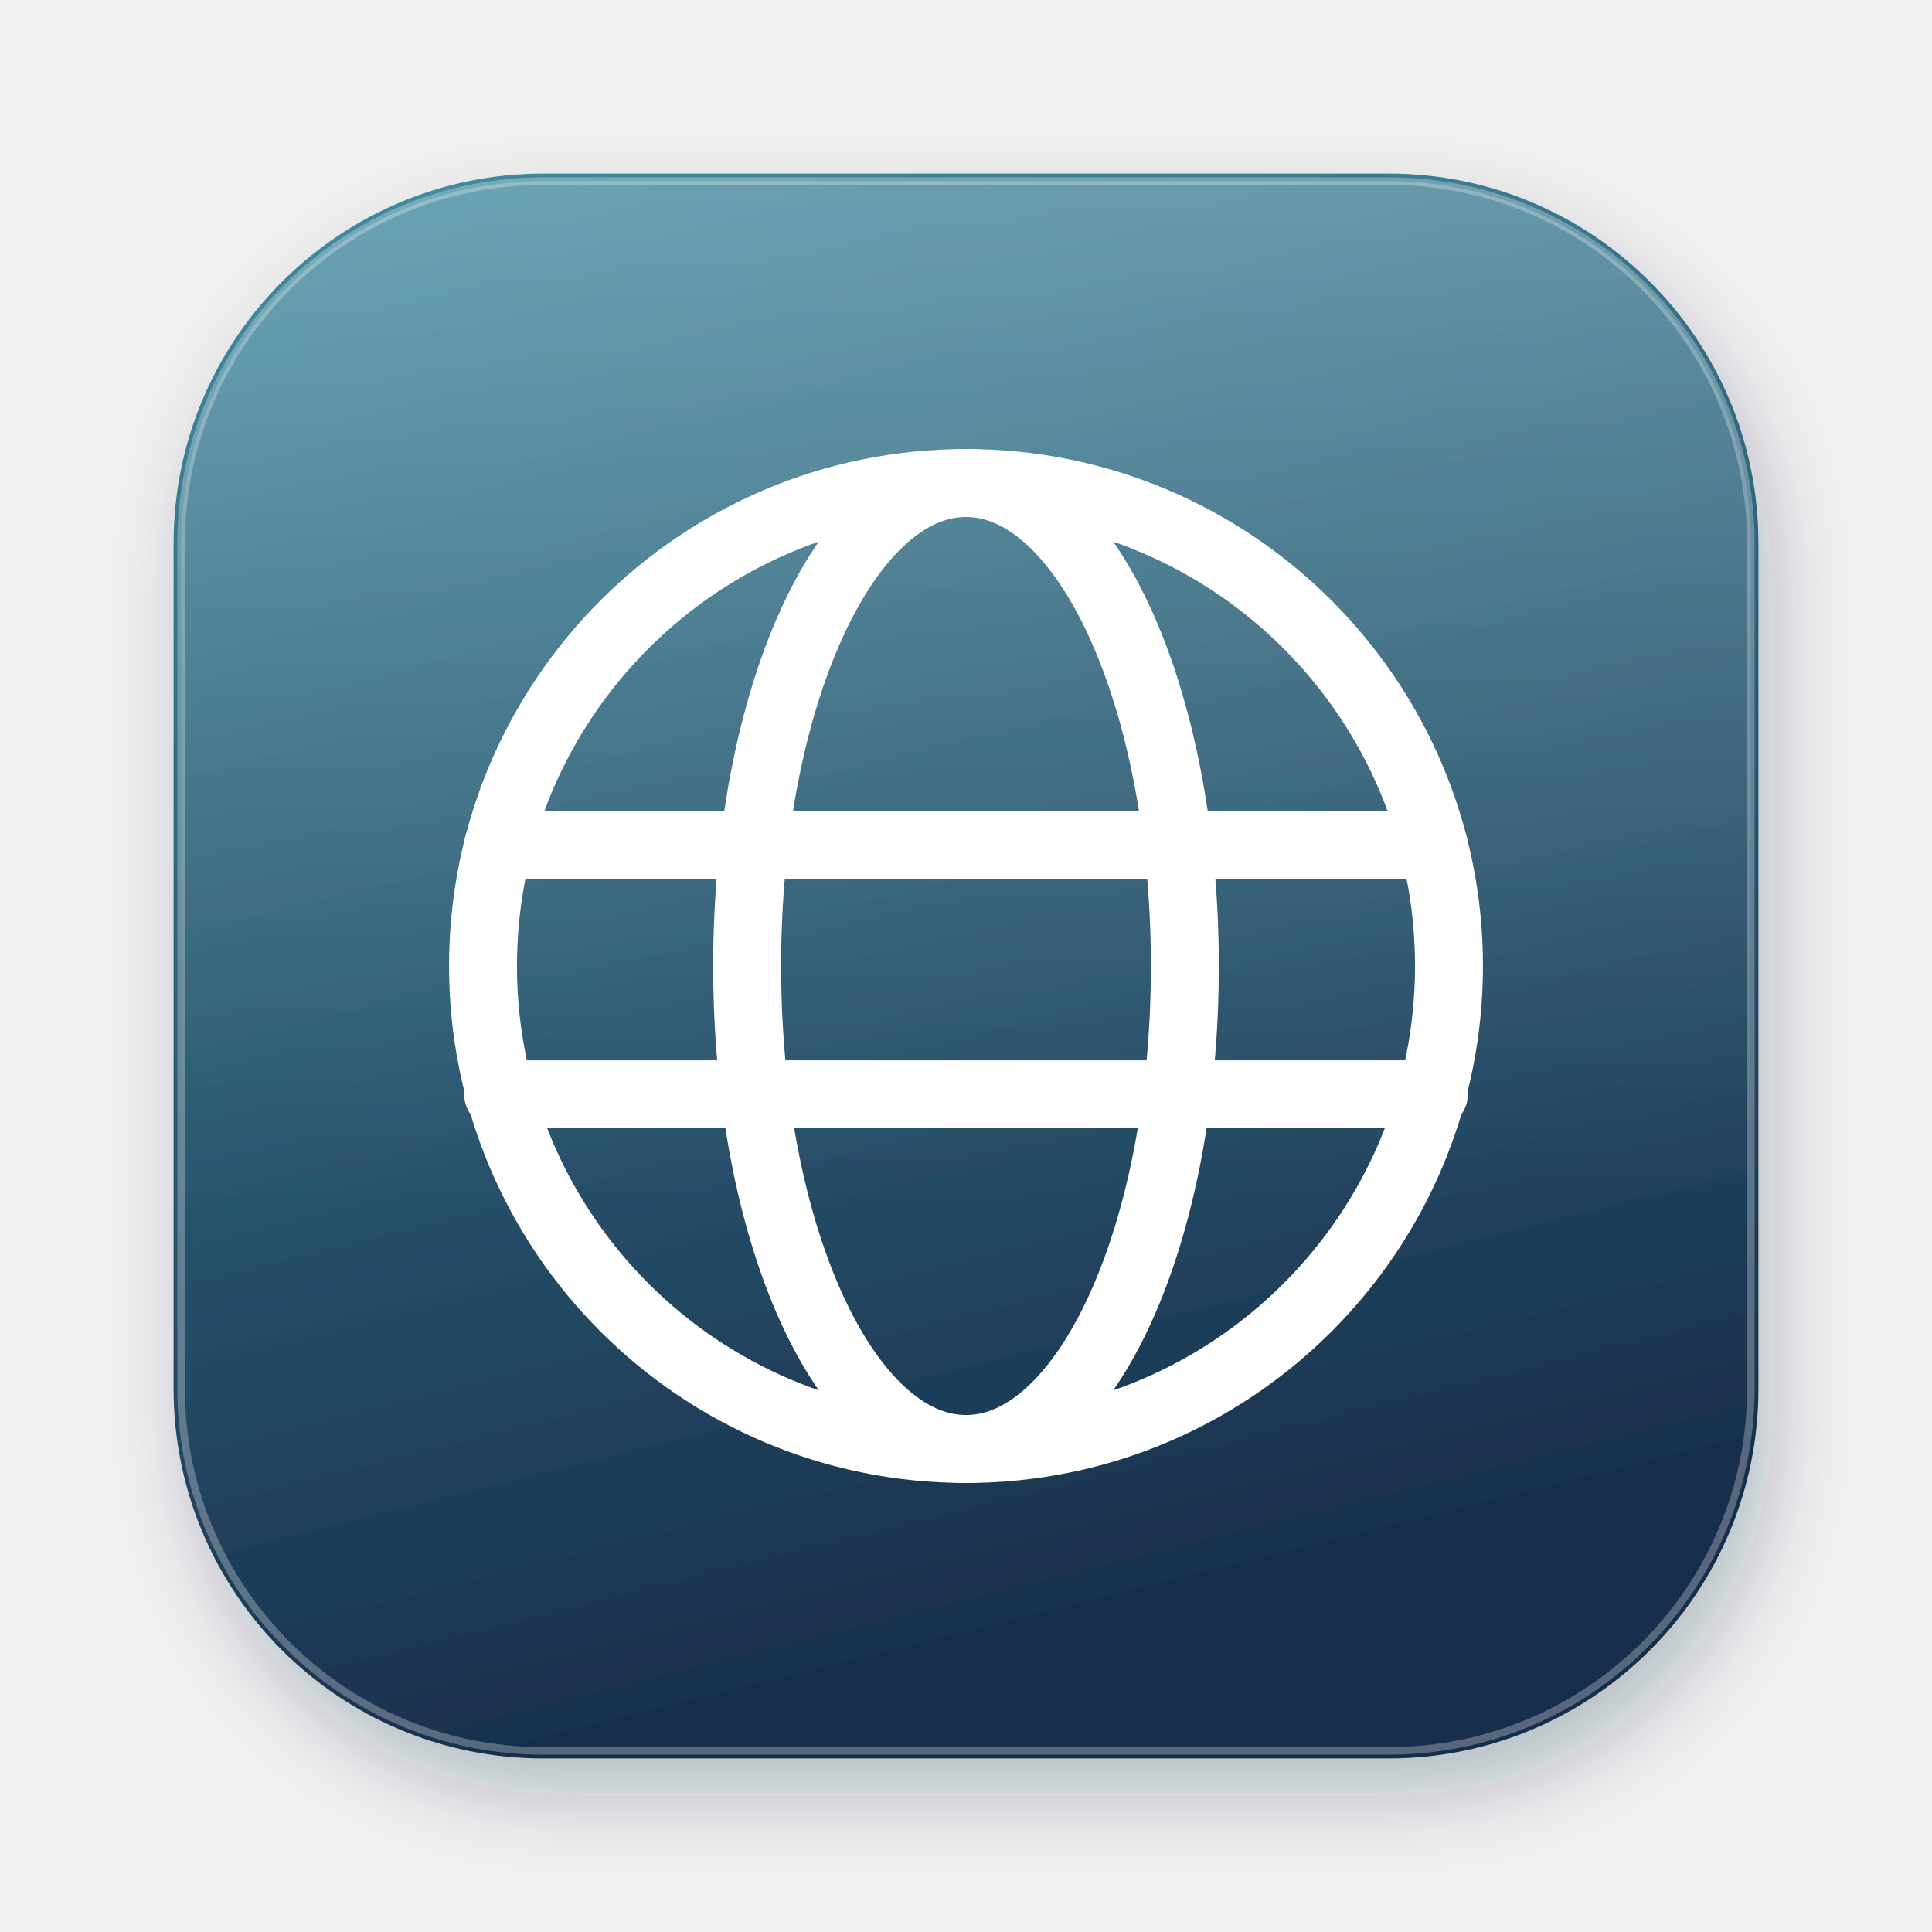
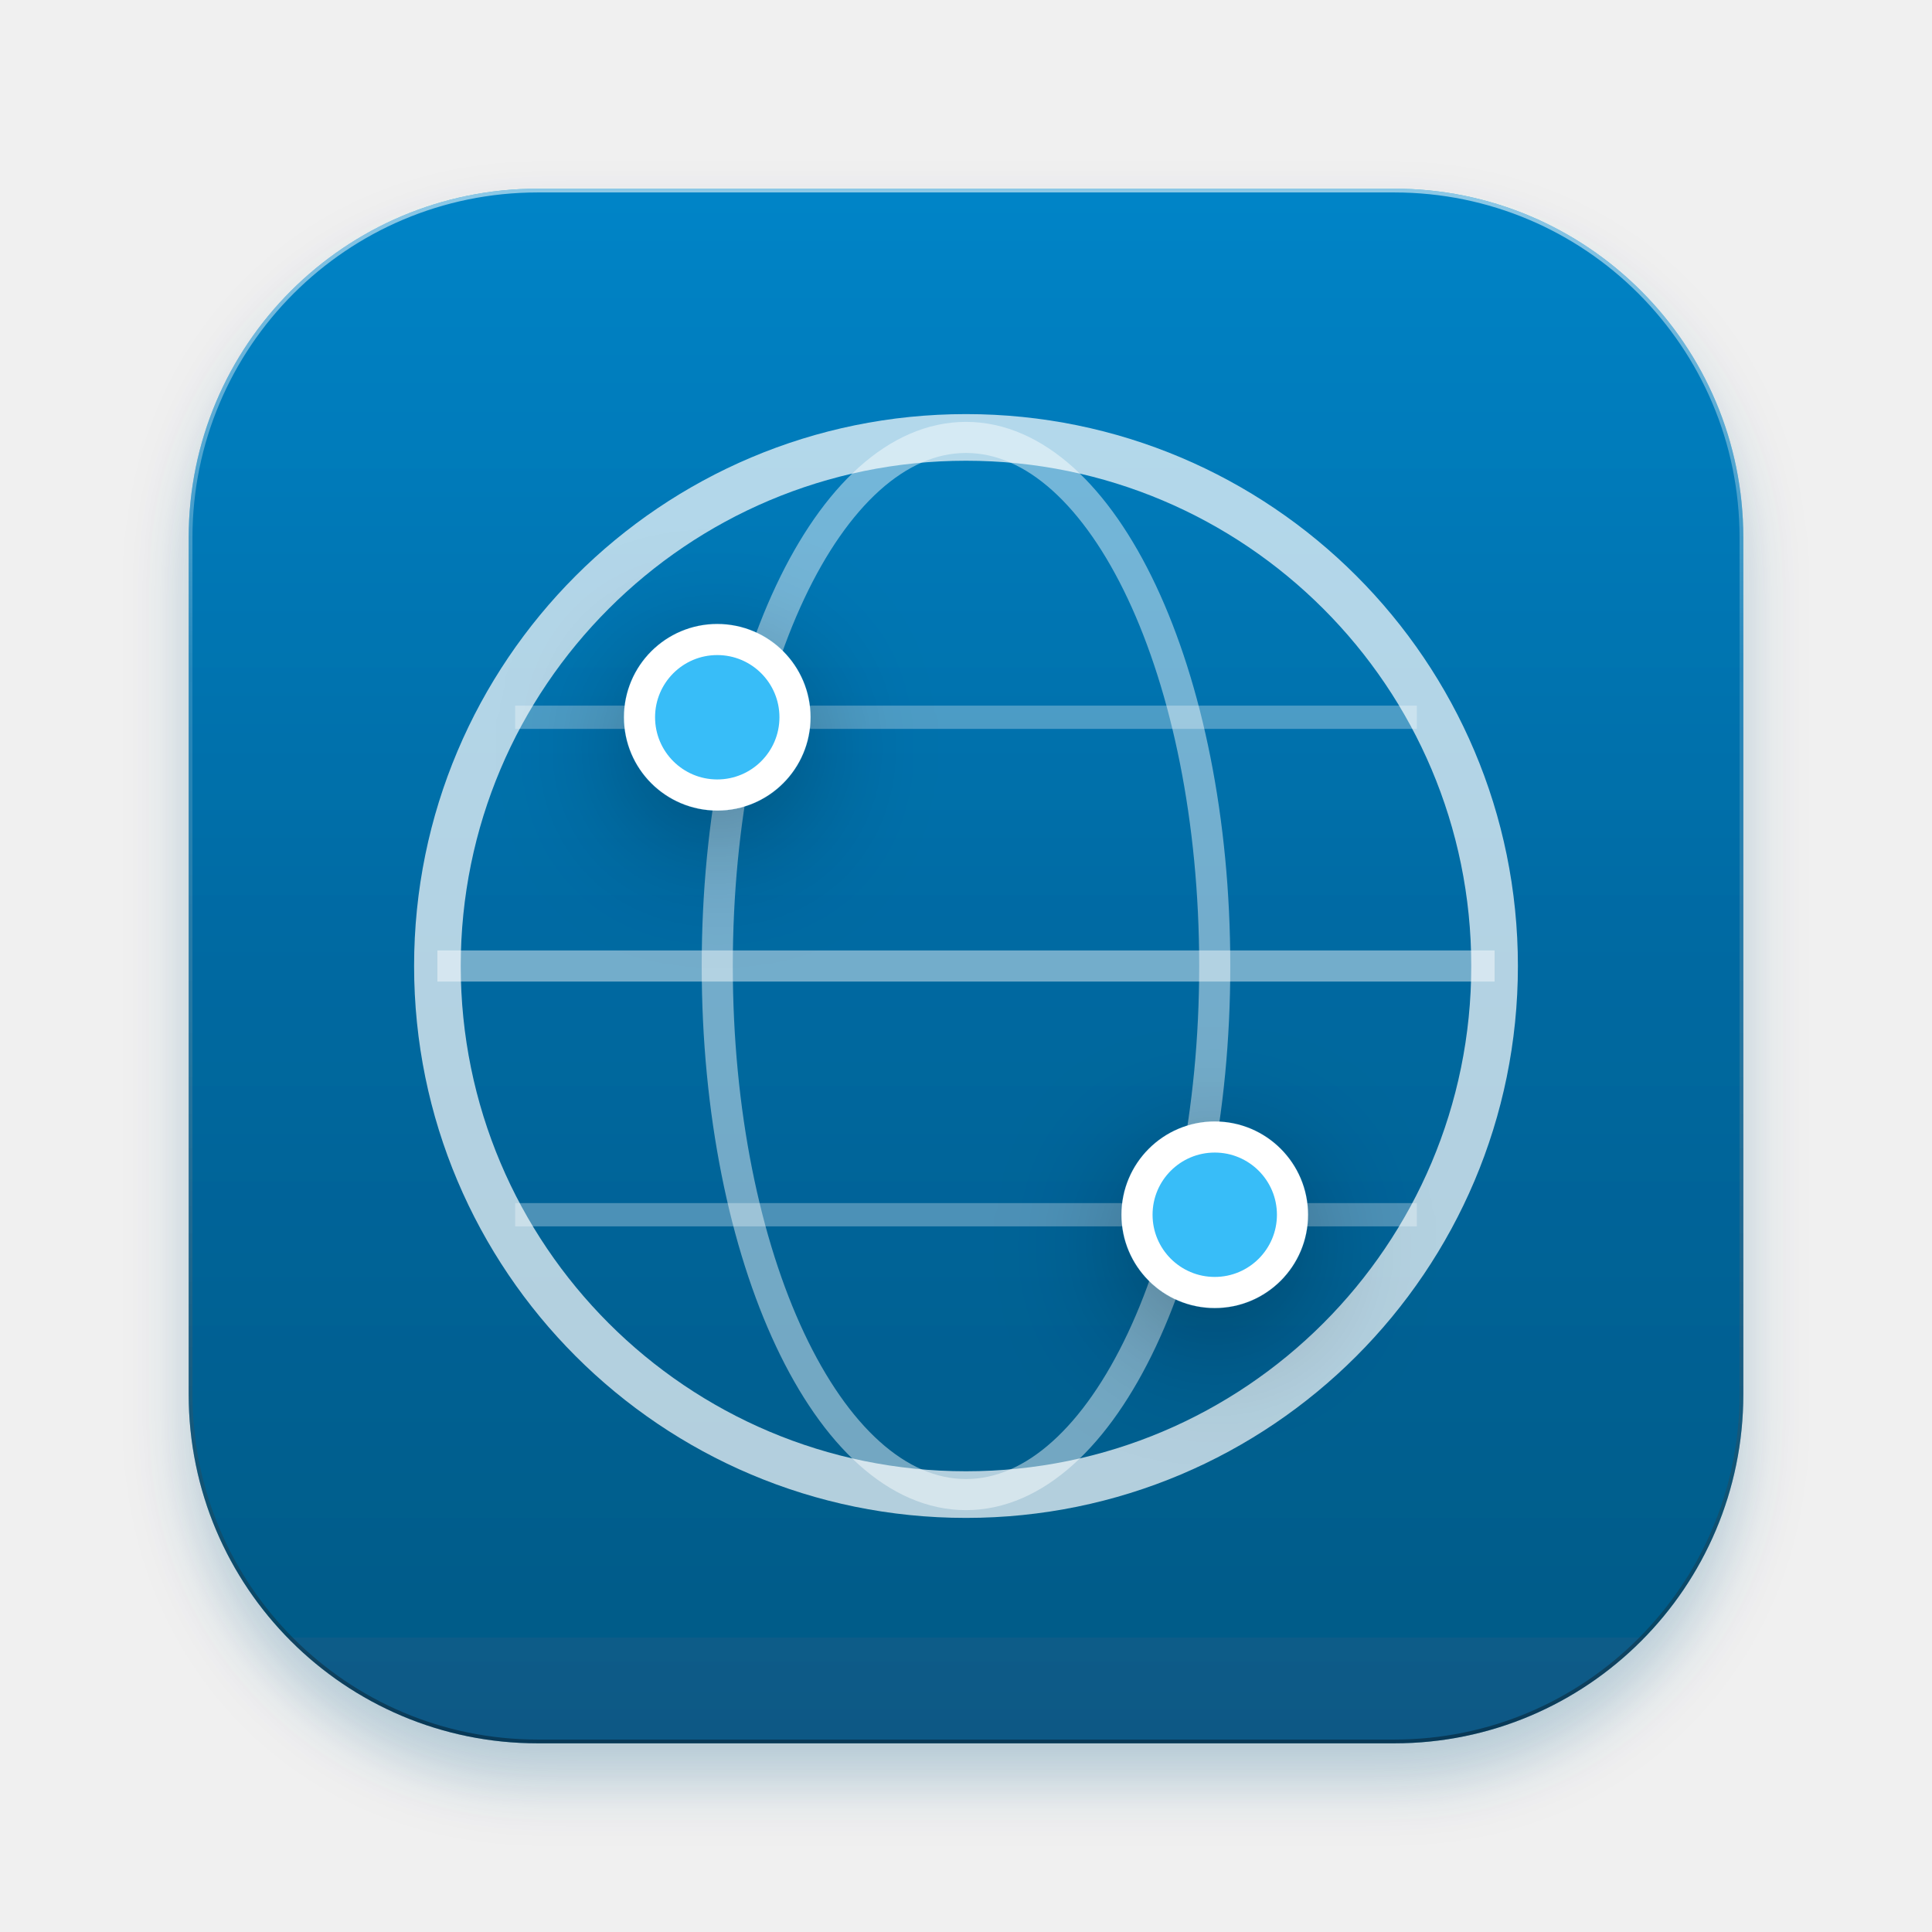
- <svg xmlns="http://www.w3.org/2000/svg" viewBox="0 0 256 256">
+ <svg xmlns="http://www.w3.org/2000/svg" viewBox="0 0 1024 1024" width="1024" height="1024">
  <defs>
-     <linearGradient id="tile" x2=".25" y2="1">
-       <stop stop-color="#438ea2" />
-       <stop offset="1" stop-color="#182e4b" />
+     <linearGradient id="prxChassis" x1="0%" y1="0%" x2="0%" y2="100%">
+       <stop offset="0%" stop-color="#0284c7" />
+       <stop offset="50%" stop-color="#0369a1" />
+       <stop offset="100%" stop-color="#075985" />
    </linearGradient>
-     <linearGradient id="shine" x2="0" y2="1">
-       <stop stop-color="white" stop-opacity=".22" />
-       <stop offset=".65" stop-color="white" stop-opacity="0" />
+     <linearGradient id="prxRim" x1="0%" y1="0%" x2="0%" y2="100%">
+       <stop offset="0%" stop-color="#ffffff" stop-opacity="0.55" />
+       <stop offset="30%" stop-color="#ffffff" stop-opacity="0.15" />
+       <stop offset="100%" stop-color="#000000" stop-opacity="0.35" />
    </linearGradient>
-     <filter id="shadow" x="-.2" y="-.2" width="1.4" height="1.5">
-       <feDropShadow dy="5" stdDeviation="5" flood-color="#17263b" flood-opacity=".24" />
+     <clipPath id="squircleClip">
+       <rect x="100" y="100" width="824" height="824" rx="185" />
+     </clipPath>
+     <filter id="macAppDropShadow" x="-20%" y="-20%" width="140%" height="145%">
+       <feDropShadow dx="0" dy="20" stdDeviation="16" flood-color="#075985" flood-opacity="0.25" />
    </filter>
  </defs>
-   <rect x="23" y="23" width="210" height="210" rx="49" fill="url(#tile)" filter="url(#shadow)" />
-   <rect x="24" y="24" width="208" height="208" rx="48" fill="url(#shine)" stroke="white" stroke-opacity=".28" />
-   <g fill="none" stroke="#fff" stroke-width="9" stroke-linejoin="round" stroke-linecap="round">
-     <circle cx="128" cy="128" r="64" />
-     <ellipse cx="128" cy="128" rx="29" ry="64" />
-     <path d="M66 112h124M66 145h124" />
+   <rect x="100" y="100" width="824" height="824" rx="185" fill="url(#prxChassis)" filter="url(#macAppDropShadow)" />
+   <rect x="101" y="101" width="822" height="822" rx="184" fill="none" stroke="url(#prxRim)" stroke-width="2" />
+   <g clip-path="url(#squircleClip)">
+     <g transform="translate(100, 100) scale(8.24) translate(-14, -14)">
+       <circle cx="64" cy="64" r="34" fill="none" stroke="rgba(255,255,255,0.7)" stroke-width="3" />
+       <ellipse cx="64" cy="64" rx="16" ry="34" fill="none" stroke="rgba(255,255,255,0.45)" stroke-width="2" />
+       <line x1="30" y1="64" x2="98" y2="64" stroke="rgba(255,255,255,0.45)" stroke-width="2" />
+       <line x1="35" y1="48" x2="93" y2="48" stroke="rgba(255,255,255,0.3)" stroke-width="1.5" />
+       <line x1="35" y1="80" x2="93" y2="80" stroke="rgba(255,255,255,0.3)" stroke-width="1.5" />
+       <circle cx="48" cy="48" r="5" fill="#38bdf8" stroke="#ffffff" stroke-width="2" filter="drop-shadow(0 2px 4px rgba(0,0,0,0.3))" />
+       <circle cx="80" cy="80" r="5" fill="#38bdf8" stroke="#ffffff" stroke-width="2" filter="drop-shadow(0 2px 4px rgba(0,0,0,0.3))" />
+     </g>
  </g>
</svg>
